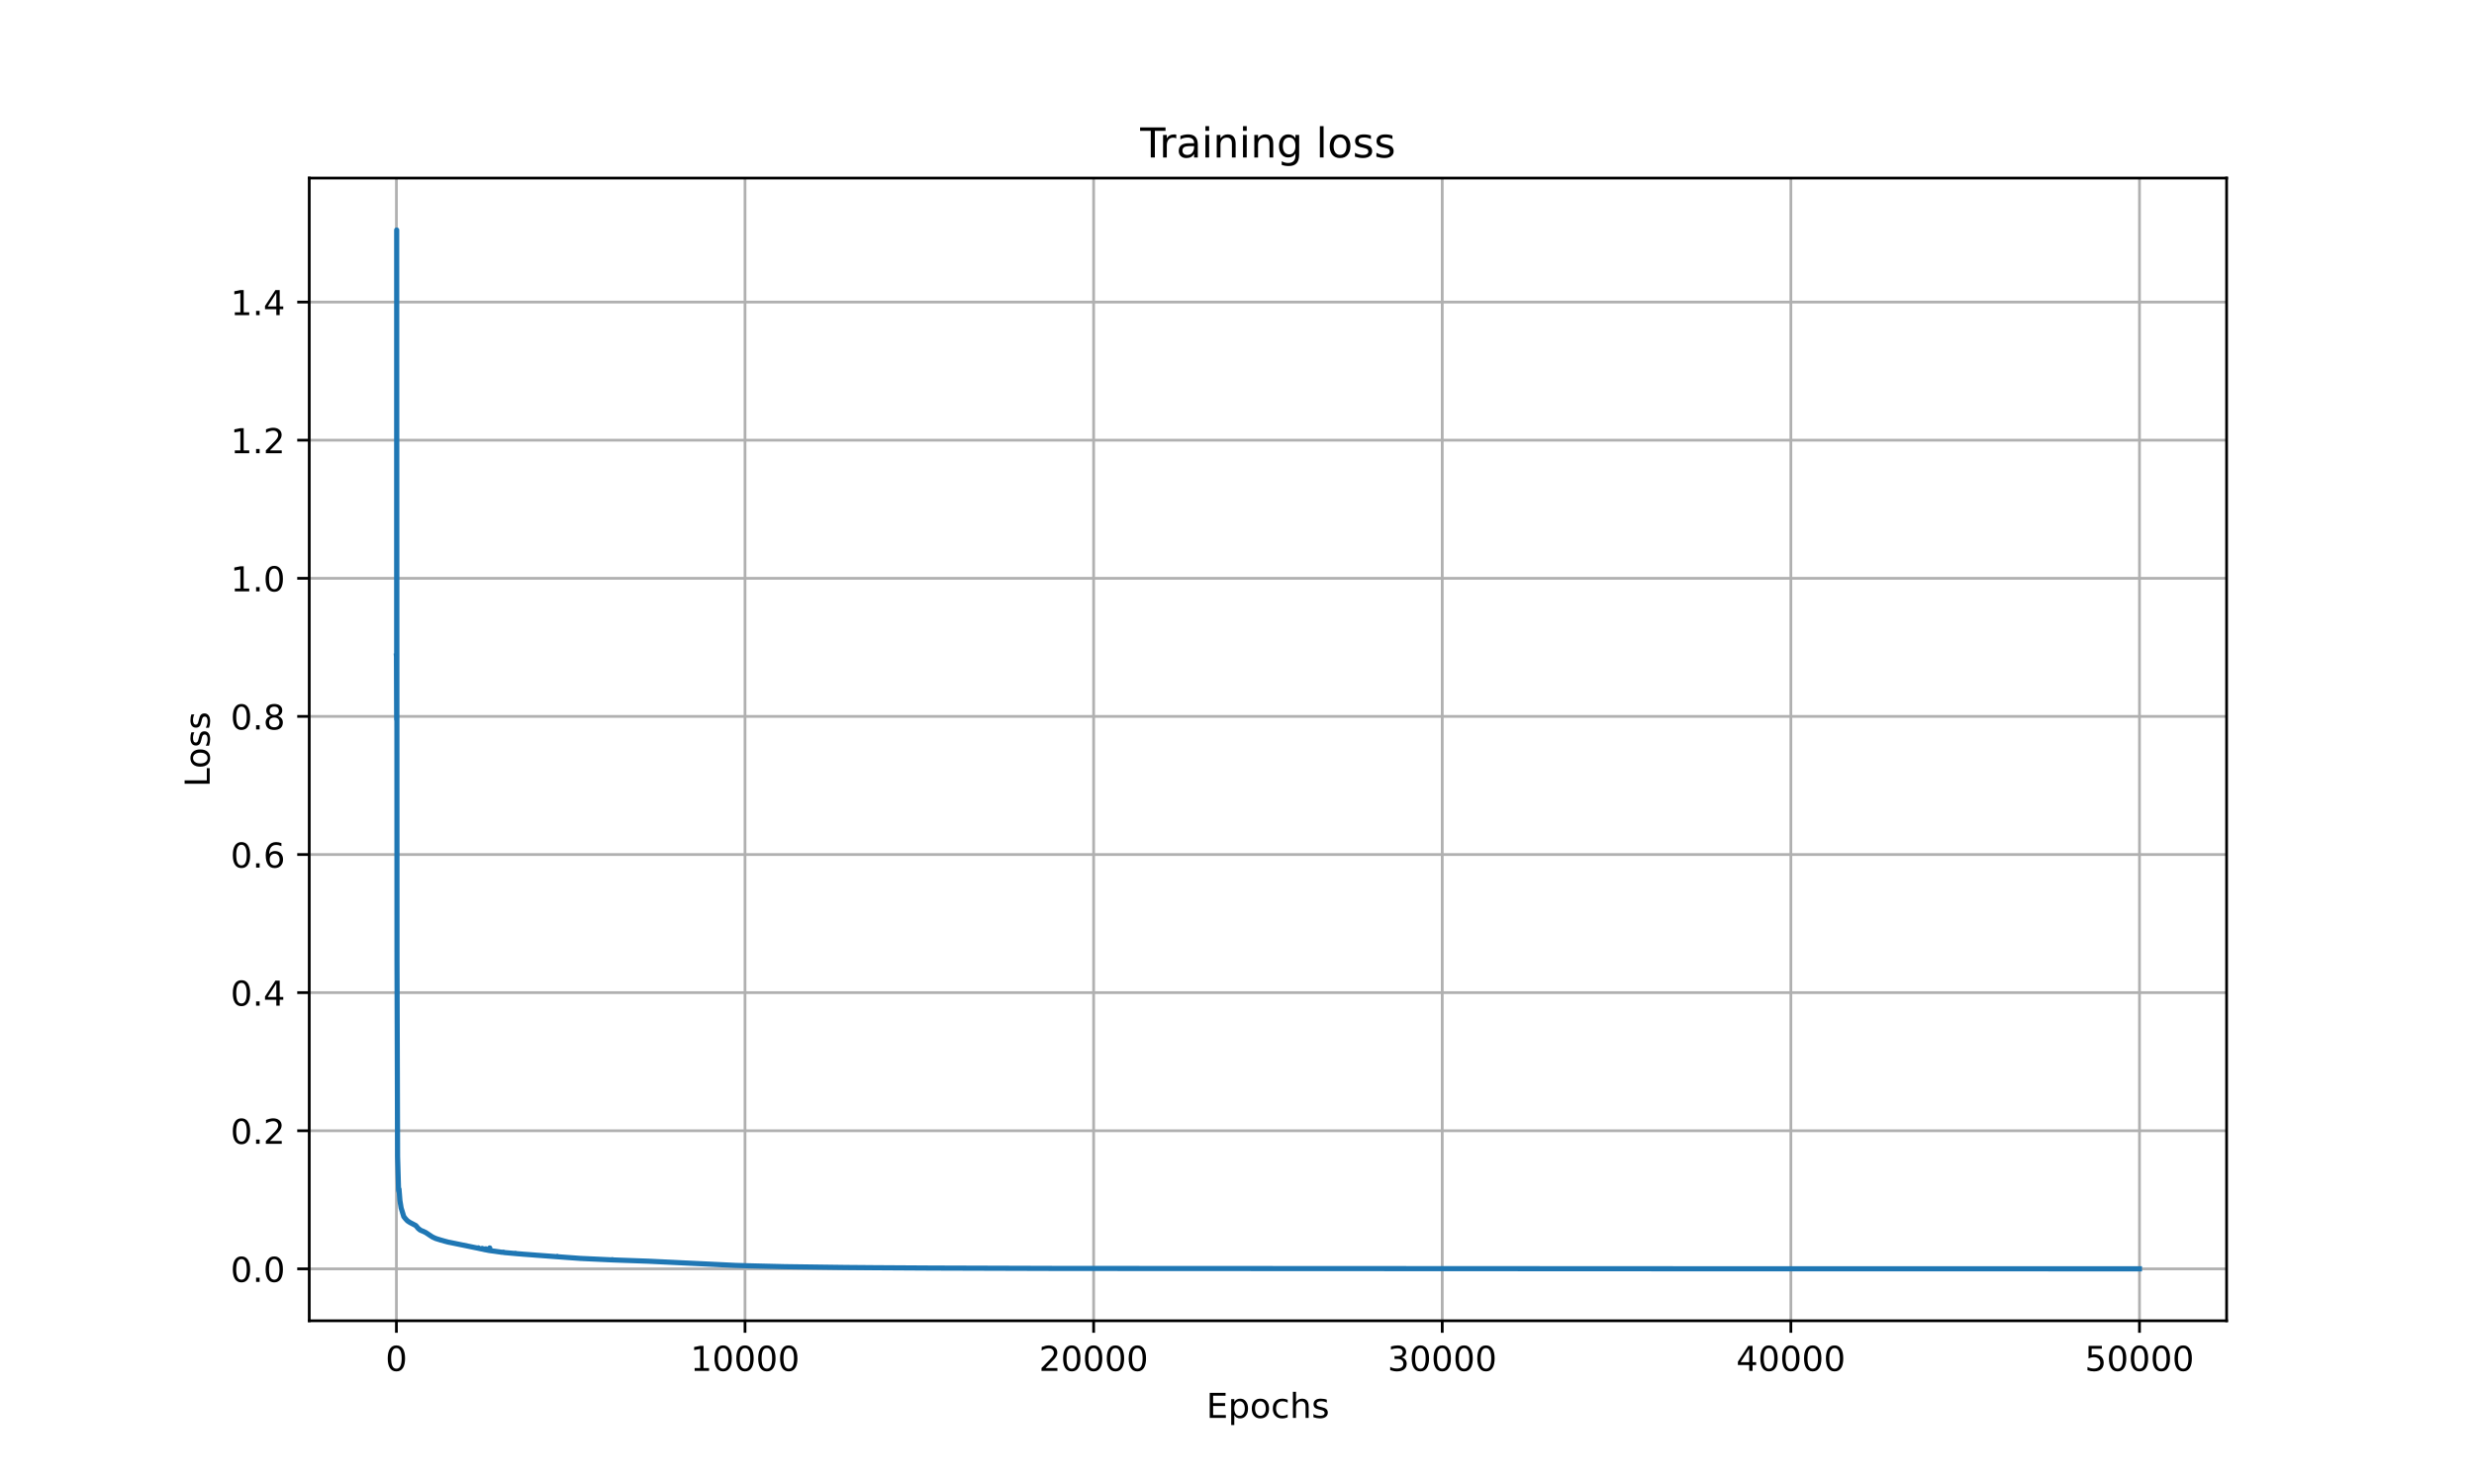
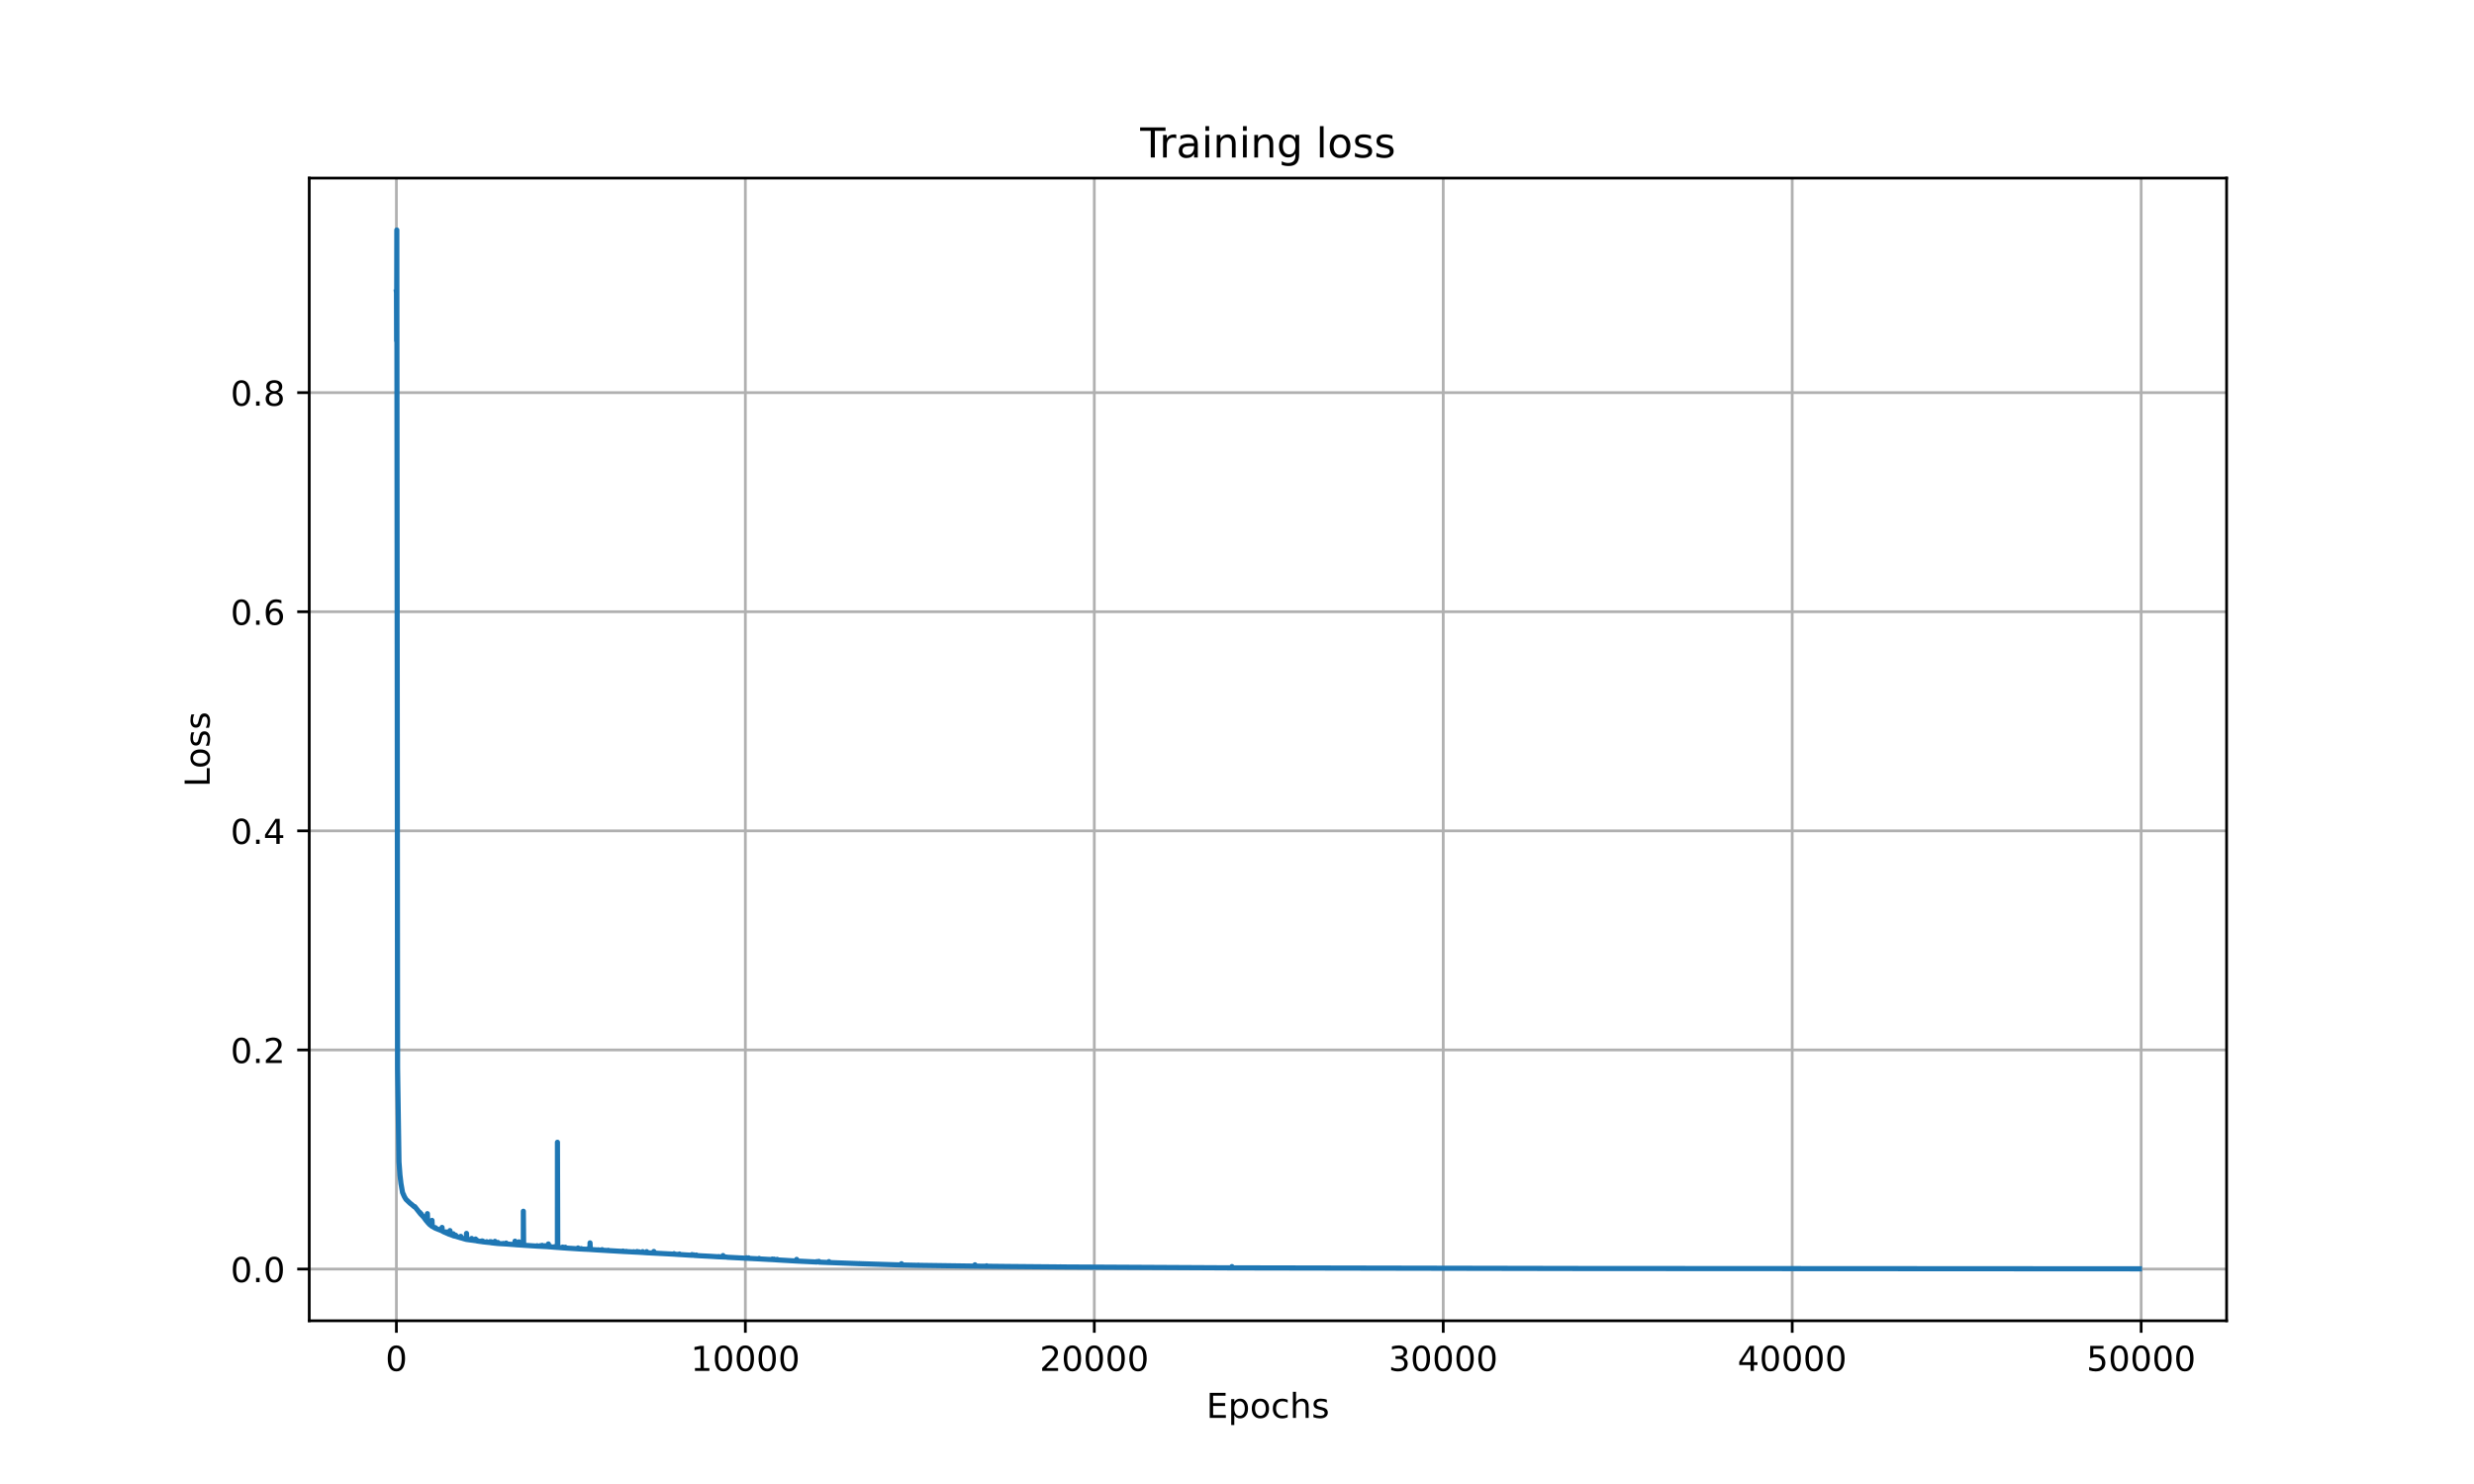
<svg xmlns="http://www.w3.org/2000/svg" xmlns:xlink="http://www.w3.org/1999/xlink" width="720pt" height="432pt" viewBox="0 0 720 432" version="1.1">
  <defs>
    <style type="text/css">*{stroke-linejoin: round; stroke-linecap: butt}</style>
  </defs>
  <g id="figure_1">
    <g id="patch_1">
      <path d="M 0 432  L 720 432  L 720 0  L 0 0  z " style="fill: #ffffff" />
    </g>
    <g id="axes_1">
      <g id="patch_2">
        <path d="M 90 384.48  L 648 384.48  L 648 51.84  L 90 51.84  z " style="fill: #ffffff" />
      </g>
      <g id="matplotlib.axis_1">
        <g id="xtick_1">
          <g id="line2d_1">
-             <path d="M 115.364 384.48  L 115.364 51.84  " clip-path="url(#pd5c66b5cf4)" style="fill: none; stroke: #b0b0b0; stroke-width: 0.8; stroke-linecap: square" />
+             <path d="M 115.364 384.48  L 115.364 51.84  " clip-path="url(#p3a6145aee7)" style="fill: none; stroke: #b0b0b0; stroke-width: 0.8; stroke-linecap: square" />
          </g>
          <g id="line2d_2">
            <defs>
-               <path id="m5f50f02ed3" d="M 0 0  L 0 3.5  " style="stroke: #000000; stroke-width: 0.8" />
+               <path id="meae04fa7a1" d="M 0 0  L 0 3.5  " style="stroke: #000000; stroke-width: 0.8" />
            </defs>
            <g>
-               <use xlink:href="#m5f50f02ed3" x="115.364" y="384.48" style="stroke: #000000; stroke-width: 0.8" />
+               <use xlink:href="#meae04fa7a1" x="115.364" y="384.48" style="stroke: #000000; stroke-width: 0.8" />
            </g>
          </g>
          <g id="text_1">
            <g transform="translate(112.1824 399.0784) scale(0.1 -0.1)">
              <defs>
                <path id="DejaVuSans-30" d="M 2034 4250  Q 1547 4250 1301 3770  Q 1056 3291 1056 2328  Q 1056 1369 1301 889  Q 1547 409 2034 409  Q 2525 409 2770 889  Q 3016 1369 3016 2328  Q 3016 3291 2770 3770  Q 2525 4250 2034 4250  z M 2034 4750  Q 2819 4750 3233 4129  Q 3647 3509 3647 2328  Q 3647 1150 3233 529  Q 2819 -91 2034 -91  Q 1250 -91 836 529  Q 422 1150 422 2328  Q 422 3509 836 4129  Q 1250 4750 2034 4750  z " transform="scale(0.015625)" />
              </defs>
              <use xlink:href="#DejaVuSans-30" />
            </g>
          </g>
        </g>
        <g id="xtick_2">
          <g id="line2d_3">
-             <path d="M 216.82 384.48  L 216.82 51.84  " clip-path="url(#pd5c66b5cf4)" style="fill: none; stroke: #b0b0b0; stroke-width: 0.8; stroke-linecap: square" />
+             <path d="M 216.918 384.48  L 216.918 51.84  " clip-path="url(#p3a6145aee7)" style="fill: none; stroke: #b0b0b0; stroke-width: 0.8; stroke-linecap: square" />
          </g>
          <g id="line2d_4">
            <g>
-               <use xlink:href="#m5f50f02ed3" x="216.82" y="384.48" style="stroke: #000000; stroke-width: 0.8" />
+               <use xlink:href="#meae04fa7a1" x="216.918" y="384.48" style="stroke: #000000; stroke-width: 0.8" />
            </g>
          </g>
          <g id="text_2">
-             <g transform="translate(200.914 399.0784) scale(0.1 -0.1)">
+             <g transform="translate(201.0115 399.0784) scale(0.1 -0.1)">
              <defs>
                <path id="DejaVuSans-31" d="M 794 531  L 1825 531  L 1825 4091  L 703 3866  L 703 4441  L 1819 4666  L 2450 4666  L 2450 531  L 3481 531  L 3481 0  L 794 0  L 794 531  z " transform="scale(0.015625)" />
              </defs>
              <use xlink:href="#DejaVuSans-31" />
              <use xlink:href="#DejaVuSans-30" x="63.623" />
              <use xlink:href="#DejaVuSans-30" x="127.246" />
              <use xlink:href="#DejaVuSans-30" x="190.869" />
              <use xlink:href="#DejaVuSans-30" x="254.492" />
            </g>
          </g>
        </g>
        <g id="xtick_3">
          <g id="line2d_5">
-             <path d="M 318.277 384.48  L 318.277 51.84  " clip-path="url(#pd5c66b5cf4)" style="fill: none; stroke: #b0b0b0; stroke-width: 0.8; stroke-linecap: square" />
+             <path d="M 318.472 384.48  L 318.472 51.84  " clip-path="url(#p3a6145aee7)" style="fill: none; stroke: #b0b0b0; stroke-width: 0.8; stroke-linecap: square" />
          </g>
          <g id="line2d_6">
            <g>
-               <use xlink:href="#m5f50f02ed3" x="318.277" y="384.48" style="stroke: #000000; stroke-width: 0.8" />
+               <use xlink:href="#meae04fa7a1" x="318.472" y="384.48" style="stroke: #000000; stroke-width: 0.8" />
            </g>
          </g>
          <g id="text_3">
-             <g transform="translate(302.3705 399.0784) scale(0.1 -0.1)">
+             <g transform="translate(302.5655 399.0784) scale(0.1 -0.1)">
              <defs>
                <path id="DejaVuSans-32" d="M 1228 531  L 3431 531  L 3431 0  L 469 0  L 469 531  Q 828 903 1448 1529  Q 2069 2156 2228 2338  Q 2531 2678 2651 2914  Q 2772 3150 2772 3378  Q 2772 3750 2511 3984  Q 2250 4219 1831 4219  Q 1534 4219 1204 4116  Q 875 4013 500 3803  L 500 4441  Q 881 4594 1212 4672  Q 1544 4750 1819 4750  Q 2544 4750 2975 4387  Q 3406 4025 3406 3419  Q 3406 3131 3298 2873  Q 3191 2616 2906 2266  Q 2828 2175 2409 1742  Q 1991 1309 1228 531  z " transform="scale(0.015625)" />
              </defs>
              <use xlink:href="#DejaVuSans-32" />
              <use xlink:href="#DejaVuSans-30" x="63.623" />
              <use xlink:href="#DejaVuSans-30" x="127.246" />
              <use xlink:href="#DejaVuSans-30" x="190.869" />
              <use xlink:href="#DejaVuSans-30" x="254.492" />
            </g>
          </g>
        </g>
        <g id="xtick_4">
          <g id="line2d_7">
-             <path d="M 419.733 384.48  L 419.733 51.84  " clip-path="url(#pd5c66b5cf4)" style="fill: none; stroke: #b0b0b0; stroke-width: 0.8; stroke-linecap: square" />
+             <path d="M 420.026 384.48  L 420.026 51.84  " clip-path="url(#p3a6145aee7)" style="fill: none; stroke: #b0b0b0; stroke-width: 0.8; stroke-linecap: square" />
          </g>
          <g id="line2d_8">
            <g>
-               <use xlink:href="#m5f50f02ed3" x="419.733" y="384.48" style="stroke: #000000; stroke-width: 0.8" />
+               <use xlink:href="#meae04fa7a1" x="420.026" y="384.48" style="stroke: #000000; stroke-width: 0.8" />
            </g>
          </g>
          <g id="text_4">
-             <g transform="translate(403.8271 399.0784) scale(0.1 -0.1)">
+             <g transform="translate(404.1196 399.0784) scale(0.1 -0.1)">
              <defs>
                <path id="DejaVuSans-33" d="M 2597 2516  Q 3050 2419 3304 2112  Q 3559 1806 3559 1356  Q 3559 666 3084 287  Q 2609 -91 1734 -91  Q 1441 -91 1130 -33  Q 819 25 488 141  L 488 750  Q 750 597 1062 519  Q 1375 441 1716 441  Q 2309 441 2620 675  Q 2931 909 2931 1356  Q 2931 1769 2642 2001  Q 2353 2234 1838 2234  L 1294 2234  L 1294 2753  L 1863 2753  Q 2328 2753 2575 2939  Q 2822 3125 2822 3475  Q 2822 3834 2567 4026  Q 2313 4219 1838 4219  Q 1578 4219 1281 4162  Q 984 4106 628 3988  L 628 4550  Q 988 4650 1302 4700  Q 1616 4750 1894 4750  Q 2613 4750 3031 4423  Q 3450 4097 3450 3541  Q 3450 3153 3228 2886  Q 3006 2619 2597 2516  z " transform="scale(0.015625)" />
              </defs>
              <use xlink:href="#DejaVuSans-33" />
              <use xlink:href="#DejaVuSans-30" x="63.623" />
              <use xlink:href="#DejaVuSans-30" x="127.246" />
              <use xlink:href="#DejaVuSans-30" x="190.869" />
              <use xlink:href="#DejaVuSans-30" x="254.492" />
            </g>
          </g>
        </g>
        <g id="xtick_5">
          <g id="line2d_9">
-             <path d="M 521.19 384.48  L 521.19 51.84  " clip-path="url(#pd5c66b5cf4)" style="fill: none; stroke: #b0b0b0; stroke-width: 0.8; stroke-linecap: square" />
+             <path d="M 521.58 384.48  L 521.58 51.84  " clip-path="url(#p3a6145aee7)" style="fill: none; stroke: #b0b0b0; stroke-width: 0.8; stroke-linecap: square" />
          </g>
          <g id="line2d_10">
            <g>
-               <use xlink:href="#m5f50f02ed3" x="521.19" y="384.48" style="stroke: #000000; stroke-width: 0.8" />
+               <use xlink:href="#meae04fa7a1" x="521.58" y="384.48" style="stroke: #000000; stroke-width: 0.8" />
            </g>
          </g>
          <g id="text_5">
-             <g transform="translate(505.2837 399.0784) scale(0.1 -0.1)">
+             <g transform="translate(505.6737 399.0784) scale(0.1 -0.1)">
              <defs>
                <path id="DejaVuSans-34" d="M 2419 4116  L 825 1625  L 2419 1625  L 2419 4116  z M 2253 4666  L 3047 4666  L 3047 1625  L 3713 1625  L 3713 1100  L 3047 1100  L 3047 0  L 2419 0  L 2419 1100  L 313 1100  L 313 1709  L 2253 4666  z " transform="scale(0.015625)" />
              </defs>
              <use xlink:href="#DejaVuSans-34" />
              <use xlink:href="#DejaVuSans-30" x="63.623" />
              <use xlink:href="#DejaVuSans-30" x="127.246" />
              <use xlink:href="#DejaVuSans-30" x="190.869" />
              <use xlink:href="#DejaVuSans-30" x="254.492" />
            </g>
          </g>
        </g>
        <g id="xtick_6">
          <g id="line2d_11">
-             <path d="M 622.647 384.48  L 622.647 51.84  " clip-path="url(#pd5c66b5cf4)" style="fill: none; stroke: #b0b0b0; stroke-width: 0.8; stroke-linecap: square" />
+             <path d="M 623.134 384.48  L 623.134 51.84  " clip-path="url(#p3a6145aee7)" style="fill: none; stroke: #b0b0b0; stroke-width: 0.8; stroke-linecap: square" />
          </g>
          <g id="line2d_12">
            <g>
-               <use xlink:href="#m5f50f02ed3" x="622.647" y="384.48" style="stroke: #000000; stroke-width: 0.8" />
+               <use xlink:href="#meae04fa7a1" x="623.134" y="384.48" style="stroke: #000000; stroke-width: 0.8" />
            </g>
          </g>
          <g id="text_6">
-             <g transform="translate(606.7403 399.0784) scale(0.1 -0.1)">
+             <g transform="translate(607.2277 399.0784) scale(0.1 -0.1)">
              <defs>
                <path id="DejaVuSans-35" d="M 691 4666  L 3169 4666  L 3169 4134  L 1269 4134  L 1269 2991  Q 1406 3038 1543 3061  Q 1681 3084 1819 3084  Q 2600 3084 3056 2656  Q 3513 2228 3513 1497  Q 3513 744 3044 326  Q 2575 -91 1722 -91  Q 1428 -91 1123 -41  Q 819 9 494 109  L 494 744  Q 775 591 1075 516  Q 1375 441 1709 441  Q 2250 441 2565 725  Q 2881 1009 2881 1497  Q 2881 1984 2565 2268  Q 2250 2553 1709 2553  Q 1456 2553 1204 2497  Q 953 2441 691 2322  L 691 4666  z " transform="scale(0.015625)" />
              </defs>
              <use xlink:href="#DejaVuSans-35" />
              <use xlink:href="#DejaVuSans-30" x="63.623" />
              <use xlink:href="#DejaVuSans-30" x="127.246" />
              <use xlink:href="#DejaVuSans-30" x="190.869" />
              <use xlink:href="#DejaVuSans-30" x="254.492" />
            </g>
          </g>
        </g>
        <g id="text_7">
          <g transform="translate(351.0844 412.7566) scale(0.1 -0.1)">
            <defs>
              <path id="DejaVuSans-45" d="M 628 4666  L 3578 4666  L 3578 4134  L 1259 4134  L 1259 2753  L 3481 2753  L 3481 2222  L 1259 2222  L 1259 531  L 3634 531  L 3634 0  L 628 0  L 628 4666  z " transform="scale(0.015625)" />
              <path id="DejaVuSans-70" d="M 1159 525  L 1159 -1331  L 581 -1331  L 581 3500  L 1159 3500  L 1159 2969  Q 1341 3281 1617 3432  Q 1894 3584 2278 3584  Q 2916 3584 3314 3078  Q 3713 2572 3713 1747  Q 3713 922 3314 415  Q 2916 -91 2278 -91  Q 1894 -91 1617 61  Q 1341 213 1159 525  z M 3116 1747  Q 3116 2381 2855 2742  Q 2594 3103 2138 3103  Q 1681 3103 1420 2742  Q 1159 2381 1159 1747  Q 1159 1113 1420 752  Q 1681 391 2138 391  Q 2594 391 2855 752  Q 3116 1113 3116 1747  z " transform="scale(0.015625)" />
              <path id="DejaVuSans-6f" d="M 1959 3097  Q 1497 3097 1228 2736  Q 959 2375 959 1747  Q 959 1119 1226 758  Q 1494 397 1959 397  Q 2419 397 2687 759  Q 2956 1122 2956 1747  Q 2956 2369 2687 2733  Q 2419 3097 1959 3097  z M 1959 3584  Q 2709 3584 3137 3096  Q 3566 2609 3566 1747  Q 3566 888 3137 398  Q 2709 -91 1959 -91  Q 1206 -91 779 398  Q 353 888 353 1747  Q 353 2609 779 3096  Q 1206 3584 1959 3584  z " transform="scale(0.015625)" />
              <path id="DejaVuSans-63" d="M 3122 3366  L 3122 2828  Q 2878 2963 2633 3030  Q 2388 3097 2138 3097  Q 1578 3097 1268 2742  Q 959 2388 959 1747  Q 959 1106 1268 751  Q 1578 397 2138 397  Q 2388 397 2633 464  Q 2878 531 3122 666  L 3122 134  Q 2881 22 2623 -34  Q 2366 -91 2075 -91  Q 1284 -91 818 406  Q 353 903 353 1747  Q 353 2603 823 3093  Q 1294 3584 2113 3584  Q 2378 3584 2631 3529  Q 2884 3475 3122 3366  z " transform="scale(0.015625)" />
              <path id="DejaVuSans-68" d="M 3513 2113  L 3513 0  L 2938 0  L 2938 2094  Q 2938 2591 2744 2837  Q 2550 3084 2163 3084  Q 1697 3084 1428 2787  Q 1159 2491 1159 1978  L 1159 0  L 581 0  L 581 4863  L 1159 4863  L 1159 2956  Q 1366 3272 1645 3428  Q 1925 3584 2291 3584  Q 2894 3584 3203 3211  Q 3513 2838 3513 2113  z " transform="scale(0.015625)" />
              <path id="DejaVuSans-73" d="M 2834 3397  L 2834 2853  Q 2591 2978 2328 3040  Q 2066 3103 1784 3103  Q 1356 3103 1142 2972  Q 928 2841 928 2578  Q 928 2378 1081 2264  Q 1234 2150 1697 2047  L 1894 2003  Q 2506 1872 2764 1633  Q 3022 1394 3022 966  Q 3022 478 2636 193  Q 2250 -91 1575 -91  Q 1294 -91 989 -36  Q 684 19 347 128  L 347 722  Q 666 556 975 473  Q 1284 391 1588 391  Q 1994 391 2212 530  Q 2431 669 2431 922  Q 2431 1156 2273 1281  Q 2116 1406 1581 1522  L 1381 1569  Q 847 1681 609 1914  Q 372 2147 372 2553  Q 372 3047 722 3315  Q 1072 3584 1716 3584  Q 2034 3584 2315 3537  Q 2597 3491 2834 3397  z " transform="scale(0.015625)" />
            </defs>
            <use xlink:href="#DejaVuSans-45" />
            <use xlink:href="#DejaVuSans-70" x="63.184" />
            <use xlink:href="#DejaVuSans-6f" x="126.66" />
            <use xlink:href="#DejaVuSans-63" x="187.842" />
            <use xlink:href="#DejaVuSans-68" x="242.822" />
            <use xlink:href="#DejaVuSans-73" x="306.201" />
          </g>
        </g>
      </g>
      <g id="matplotlib.axis_2">
        <g id="ytick_1">
          <g id="line2d_13">
-             <path d="M 90 369.371  L 648 369.371  " clip-path="url(#pd5c66b5cf4)" style="fill: none; stroke: #b0b0b0; stroke-width: 0.8; stroke-linecap: square" />
+             <path d="M 90 369.432  L 648 369.432  " clip-path="url(#p3a6145aee7)" style="fill: none; stroke: #b0b0b0; stroke-width: 0.8; stroke-linecap: square" />
          </g>
          <g id="line2d_14">
            <defs>
-               <path id="mbc27e7ee95" d="M 0 0  L -3.5 0  " style="stroke: #000000; stroke-width: 0.8" />
+               <path id="mca45ebd8ee" d="M 0 0  L -3.5 0  " style="stroke: #000000; stroke-width: 0.8" />
            </defs>
            <g>
-               <use xlink:href="#mbc27e7ee95" x="90" y="369.371" style="stroke: #000000; stroke-width: 0.8" />
+               <use xlink:href="#mca45ebd8ee" x="90" y="369.432" style="stroke: #000000; stroke-width: 0.8" />
            </g>
          </g>
          <g id="text_8">
-             <g transform="translate(67.09687 373.17) scale(0.1 -0.1)">
+             <g transform="translate(67.09687 373.2309) scale(0.1 -0.1)">
              <defs>
                <path id="DejaVuSans-2e" d="M 684 794  L 1344 794  L 1344 0  L 684 0  L 684 794  z " transform="scale(0.015625)" />
              </defs>
              <use xlink:href="#DejaVuSans-30" />
              <use xlink:href="#DejaVuSans-2e" x="63.623" />
              <use xlink:href="#DejaVuSans-30" x="95.41" />
            </g>
          </g>
        </g>
        <g id="ytick_2">
          <g id="line2d_15">
-             <path d="M 90 329.166  L 648 329.166  " clip-path="url(#pd5c66b5cf4)" style="fill: none; stroke: #b0b0b0; stroke-width: 0.8; stroke-linecap: square" />
+             <path d="M 90 305.648  L 648 305.648  " clip-path="url(#p3a6145aee7)" style="fill: none; stroke: #b0b0b0; stroke-width: 0.8; stroke-linecap: square" />
          </g>
          <g id="line2d_16">
            <g>
-               <use xlink:href="#mbc27e7ee95" x="90" y="329.166" style="stroke: #000000; stroke-width: 0.8" />
+               <use xlink:href="#mca45ebd8ee" x="90" y="305.648" style="stroke: #000000; stroke-width: 0.8" />
            </g>
          </g>
          <g id="text_9">
-             <g transform="translate(67.09687 332.9651) scale(0.1 -0.1)">
+             <g transform="translate(67.09687 309.4469) scale(0.1 -0.1)">
              <use xlink:href="#DejaVuSans-30" />
              <use xlink:href="#DejaVuSans-2e" x="63.623" />
              <use xlink:href="#DejaVuSans-32" x="95.41" />
            </g>
          </g>
        </g>
        <g id="ytick_3">
          <g id="line2d_17">
-             <path d="M 90 288.961  L 648 288.961  " clip-path="url(#pd5c66b5cf4)" style="fill: none; stroke: #b0b0b0; stroke-width: 0.8; stroke-linecap: square" />
+             <path d="M 90 241.864  L 648 241.864  " clip-path="url(#p3a6145aee7)" style="fill: none; stroke: #b0b0b0; stroke-width: 0.8; stroke-linecap: square" />
          </g>
          <g id="line2d_18">
            <g>
-               <use xlink:href="#mbc27e7ee95" x="90" y="288.961" style="stroke: #000000; stroke-width: 0.8" />
+               <use xlink:href="#mca45ebd8ee" x="90" y="241.864" style="stroke: #000000; stroke-width: 0.8" />
            </g>
          </g>
          <g id="text_10">
-             <g transform="translate(67.09687 292.7602) scale(0.1 -0.1)">
+             <g transform="translate(67.09687 245.6628) scale(0.1 -0.1)">
              <use xlink:href="#DejaVuSans-30" />
              <use xlink:href="#DejaVuSans-2e" x="63.623" />
              <use xlink:href="#DejaVuSans-34" x="95.41" />
            </g>
          </g>
        </g>
        <g id="ytick_4">
          <g id="line2d_19">
-             <path d="M 90 248.756  L 648 248.756  " clip-path="url(#pd5c66b5cf4)" style="fill: none; stroke: #b0b0b0; stroke-width: 0.8; stroke-linecap: square" />
+             <path d="M 90 178.08  L 648 178.08  " clip-path="url(#p3a6145aee7)" style="fill: none; stroke: #b0b0b0; stroke-width: 0.8; stroke-linecap: square" />
          </g>
          <g id="line2d_20">
            <g>
-               <use xlink:href="#mbc27e7ee95" x="90" y="248.756" style="stroke: #000000; stroke-width: 0.8" />
+               <use xlink:href="#mca45ebd8ee" x="90" y="178.08" style="stroke: #000000; stroke-width: 0.8" />
            </g>
          </g>
          <g id="text_11">
-             <g transform="translate(67.09687 252.5553) scale(0.1 -0.1)">
+             <g transform="translate(67.09687 181.8788) scale(0.1 -0.1)">
              <defs>
                <path id="DejaVuSans-36" d="M 2113 2584  Q 1688 2584 1439 2293  Q 1191 2003 1191 1497  Q 1191 994 1439 701  Q 1688 409 2113 409  Q 2538 409 2786 701  Q 3034 994 3034 1497  Q 3034 2003 2786 2293  Q 2538 2584 2113 2584  z M 3366 4563  L 3366 3988  Q 3128 4100 2886 4159  Q 2644 4219 2406 4219  Q 1781 4219 1451 3797  Q 1122 3375 1075 2522  Q 1259 2794 1537 2939  Q 1816 3084 2150 3084  Q 2853 3084 3261 2657  Q 3669 2231 3669 1497  Q 3669 778 3244 343  Q 2819 -91 2113 -91  Q 1303 -91 875 529  Q 447 1150 447 2328  Q 447 3434 972 4092  Q 1497 4750 2381 4750  Q 2619 4750 2861 4703  Q 3103 4656 3366 4563  z " transform="scale(0.015625)" />
              </defs>
              <use xlink:href="#DejaVuSans-30" />
              <use xlink:href="#DejaVuSans-2e" x="63.623" />
              <use xlink:href="#DejaVuSans-36" x="95.41" />
            </g>
          </g>
        </g>
        <g id="ytick_5">
          <g id="line2d_21">
-             <path d="M 90 208.551  L 648 208.551  " clip-path="url(#pd5c66b5cf4)" style="fill: none; stroke: #b0b0b0; stroke-width: 0.8; stroke-linecap: square" />
+             <path d="M 90 114.296  L 648 114.296  " clip-path="url(#p3a6145aee7)" style="fill: none; stroke: #b0b0b0; stroke-width: 0.8; stroke-linecap: square" />
          </g>
          <g id="line2d_22">
            <g>
-               <use xlink:href="#mbc27e7ee95" x="90" y="208.551" style="stroke: #000000; stroke-width: 0.8" />
+               <use xlink:href="#mca45ebd8ee" x="90" y="114.296" style="stroke: #000000; stroke-width: 0.8" />
            </g>
          </g>
          <g id="text_12">
-             <g transform="translate(67.09687 212.3504) scale(0.1 -0.1)">
+             <g transform="translate(67.09687 118.0948) scale(0.1 -0.1)">
              <defs>
                <path id="DejaVuSans-38" d="M 2034 2216  Q 1584 2216 1326 1975  Q 1069 1734 1069 1313  Q 1069 891 1326 650  Q 1584 409 2034 409  Q 2484 409 2743 651  Q 3003 894 3003 1313  Q 3003 1734 2745 1975  Q 2488 2216 2034 2216  z M 1403 2484  Q 997 2584 770 2862  Q 544 3141 544 3541  Q 544 4100 942 4425  Q 1341 4750 2034 4750  Q 2731 4750 3128 4425  Q 3525 4100 3525 3541  Q 3525 3141 3298 2862  Q 3072 2584 2669 2484  Q 3125 2378 3379 2068  Q 3634 1759 3634 1313  Q 3634 634 3220 271  Q 2806 -91 2034 -91  Q 1263 -91 848 271  Q 434 634 434 1313  Q 434 1759 690 2068  Q 947 2378 1403 2484  z M 1172 3481  Q 1172 3119 1398 2916  Q 1625 2713 2034 2713  Q 2441 2713 2670 2916  Q 2900 3119 2900 3481  Q 2900 3844 2670 4047  Q 2441 4250 2034 4250  Q 1625 4250 1398 4047  Q 1172 3844 1172 3481  z " transform="scale(0.015625)" />
              </defs>
              <use xlink:href="#DejaVuSans-30" />
              <use xlink:href="#DejaVuSans-2e" x="63.623" />
              <use xlink:href="#DejaVuSans-38" x="95.41" />
            </g>
          </g>
        </g>
-         <g id="ytick_6">
-           <g id="line2d_23">
-             <path d="M 90 168.346  L 648 168.346  " clip-path="url(#pd5c66b5cf4)" style="fill: none; stroke: #b0b0b0; stroke-width: 0.8; stroke-linecap: square" />
-           </g>
-           <g id="line2d_24">
-             <g>
-               <use xlink:href="#mbc27e7ee95" x="90" y="168.346" style="stroke: #000000; stroke-width: 0.8" />
-             </g>
-           </g>
-           <g id="text_13">
-             <g transform="translate(67.09687 172.1455) scale(0.1 -0.1)">
-               <use xlink:href="#DejaVuSans-31" />
-               <use xlink:href="#DejaVuSans-2e" x="63.623" />
-               <use xlink:href="#DejaVuSans-30" x="95.41" />
-             </g>
-           </g>
-         </g>
-         <g id="ytick_7">
-           <g id="line2d_25">
-             <path d="M 90 128.141  L 648 128.141  " clip-path="url(#pd5c66b5cf4)" style="fill: none; stroke: #b0b0b0; stroke-width: 0.8; stroke-linecap: square" />
-           </g>
-           <g id="line2d_26">
-             <g>
-               <use xlink:href="#mbc27e7ee95" x="90" y="128.141" style="stroke: #000000; stroke-width: 0.8" />
-             </g>
-           </g>
-           <g id="text_14">
-             <g transform="translate(67.09687 131.9407) scale(0.1 -0.1)">
-               <use xlink:href="#DejaVuSans-31" />
-               <use xlink:href="#DejaVuSans-2e" x="63.623" />
-               <use xlink:href="#DejaVuSans-32" x="95.41" />
-             </g>
-           </g>
-         </g>
-         <g id="ytick_8">
-           <g id="line2d_27">
-             <path d="M 90 87.937  L 648 87.937  " clip-path="url(#pd5c66b5cf4)" style="fill: none; stroke: #b0b0b0; stroke-width: 0.8; stroke-linecap: square" />
-           </g>
-           <g id="line2d_28">
-             <g>
-               <use xlink:href="#mbc27e7ee95" x="90" y="87.937" style="stroke: #000000; stroke-width: 0.8" />
-             </g>
-           </g>
-           <g id="text_15">
-             <g transform="translate(67.09687 91.73577) scale(0.1 -0.1)">
-               <use xlink:href="#DejaVuSans-31" />
-               <use xlink:href="#DejaVuSans-2e" x="63.623" />
-               <use xlink:href="#DejaVuSans-34" x="95.41" />
-             </g>
-           </g>
-         </g>
-         <g id="text_16">
+         <g id="text_13">
          <g transform="translate(61.01719 229.1272) rotate(-90) scale(0.1 -0.1)">
            <defs>
              <path id="DejaVuSans-4c" d="M 628 4666  L 1259 4666  L 1259 531  L 3531 531  L 3531 0  L 628 0  L 628 4666  z " transform="scale(0.015625)" />
            </defs>
            <use xlink:href="#DejaVuSans-4c" />
            <use xlink:href="#DejaVuSans-6f" x="53.963" />
            <use xlink:href="#DejaVuSans-73" x="115.145" />
            <use xlink:href="#DejaVuSans-73" x="167.244" />
          </g>
        </g>
      </g>
-       <g id="line2d_29">
-         <path d="M 115.364 190.92  L 115.384 191.185  L 115.435 209.47  L 115.445 66.96  L 115.536 279.688  L 115.709 336.691  L 115.993 346.397  L 116.094 346.849  L 116.125 346.147  L 116.388 349.48  L 116.743 351.653  L 117.515 354.168  L 117.525 354.126  L 117.606 354.256  L 117.687 354.378  L 117.951 354.714  L 118.468 355.281  L 118.641 355.436  L 119.047 355.704  L 119.331 355.885  L 121.015 356.765  L 121.735 357.627  L 121.979 357.82  L 121.989 357.78  L 122.06 357.902  L 122.303 358.076  L 122.912 358.346  L 123.054 358.389  L 123.896 358.795  L 125.641 359.953  L 125.885 360.105  L 126.92 360.582  L 126.93 360.554  L 127.021 360.6  L 128.198 360.967  L 129.507 361.337  L 130.501 361.598  L 130.947 361.681  L 131.069 361.707  L 139.196 363.373  L 139.206 363.245  L 139.277 363.397  L 139.297 363.398  L 140.312 363.615  L 140.322 363.41  L 140.413 363.631  L 140.799 363.709  L 140.809 363.554  L 140.9 363.746  L 141.377 363.84  L 141.387 363.534  L 141.479 363.852  L 142.513 364.057  L 142.524 363.278  L 142.615 364.066  L 144.005 364.246  L 146.085 364.544  L 146.531 364.516  L 146.653 364.61  L 149.981 364.908  L 149.991 364.838  L 150.082 364.92  L 152 365.075  L 152.111 365.088  L 154.282 365.249  L 154.414 365.258  L 156.332 365.409  L 156.646 365.429  L 162.155 365.836  L 162.166 365.735  L 162.257 365.843  L 168.872 366.327  L 178.186 366.764  L 178.196 366.682  L 178.287 366.768  L 188.818 367.147  L 213.908 368.359  L 216.222 368.429  L 217.094 368.46  L 228.386 368.735  L 246.161 368.968  L 254.521 369.038  L 271.404 369.14  L 308.709 369.254  L 508.883 369.353  L 622.636 369.36  L 622.636 369.36  " clip-path="url(#pd5c66b5cf4)" style="fill: none; stroke: #1f77b4; stroke-width: 1.5; stroke-linecap: square" />
+       <g id="line2d_23">
+         <path d="M 115.364 84.949  L 115.394 85.22  L 115.425 99.232  L 115.486 66.96  L 115.709 310.998  L 116.115 338.222  L 116.41 342.164  L 116.45 342.427  L 116.694 344.546  L 117.151 347.133  L 117.456 347.839  L 117.466 347.793  L 117.527 347.996  L 117.72 348.415  L 118.167 349.146  L 119.355 350.277  L 119.781 350.605  L 120.553 351.273  L 120.644 351.329  L 120.695 351.236  L 121.173 351.834  L 122.208 353.139  L 122.219 352.959  L 122.31 353.29  L 122.594 353.577  L 122.604 353.404  L 122.696 353.705  L 122.726 353.643  L 122.97 353.972  L 123.295 354.311  L 123.305 354.135  L 123.397 354.442  L 123.518 354.625  L 123.752 354.957  L 124.047 355.346  L 124.28 355.609  L 124.371 355.698  L 124.382 353.297  L 124.473 355.857  L 125.113 356.531  L 125.123 356.253  L 125.214 356.579  L 125.712 356.988  L 125.722 355.263  L 125.814 357.014  L 126.088 357.172  L 126.098 357.143  L 126.179 357.237  L 126.697 357.536  L 126.707 357.375  L 126.799 357.572  L 128.637 358.299  L 128.647 357.308  L 128.738 358.395  L 129.368 358.712  L 129.378 358.689  L 129.469 358.751  L 129.581 358.782  L 129.642 358.801  L 129.652 358.645  L 129.744 358.844  L 129.825 358.905  L 129.835 358.619  L 129.926 358.947  L 130.475 359.176  L 130.485 358.858  L 130.576 359.242  L 130.637 359.259  L 130.648 359.069  L 130.729 359.276  L 130.739 359.185  L 130.861 359.337  L 130.932 359.361  L 130.942 358.227  L 131.033 359.397  L 131.47 359.536  L 131.48 359.128  L 131.572 359.567  L 131.612 359.602  L 131.622 359.226  L 131.714 359.65  L 131.897 359.707  L 131.907 359.152  L 131.998 359.767  L 132.364 359.846  L 132.374 359.697  L 132.465 359.859  L 132.587 359.896  L 132.597 359.565  L 132.689 359.907  L 132.77 359.936  L 132.78 359.759  L 132.872 359.978  L 134.09 360.345  L 134.1 359.908  L 134.192 360.362  L 135.614 360.779  L 135.624 360.519  L 135.715 360.796  L 135.756 360.809  L 135.766 359.046  L 135.847 360.822  L 135.857 360.807  L 136.01 360.844  L 136.02 360.711  L 136.111 360.861  L 137.259 361.008  L 137.269 360.519  L 137.36 361.028  L 137.472 360.905  L 137.533 361.041  L 138.406 361.164  L 138.416 360.682  L 138.508 361.175  L 138.518 361.177  L 138.528 360.839  L 138.62 361.192  L 138.731 361.232  L 138.741 361.039  L 138.833 361.247  L 138.955 361.268  L 138.965 361.124  L 139.005 361.283  L 139.056 361.286  L 139.777 361.392  L 139.787 361.328  L 139.879 361.396  L 140.295 361.459  L 140.305 361.238  L 140.397 361.478  L 140.498 361.497  L 140.508 361.285  L 140.569 361.504  L 140.6 361.505  L 141.646 361.62  L 141.656 361.466  L 141.717 361.628  L 141.747 361.629  L 142.621 361.711  L 142.631 361.453  L 142.722 361.72  L 142.936 361.776  L 142.946 361.474  L 143.037 361.789  L 144.032 361.902  L 144.043 361.357  L 144.134 361.914  L 144.327 361.934  L 144.906 361.991  L 144.916 361.678  L 145.007 361.996  L 146.48 362.08  L 146.49 361.975  L 146.581 362.087  L 147.302 362.128  L 147.313 361.859  L 147.404 362.133  L 149.598 362.299  L 149.608 362.013  L 149.699 362.305  L 149.75 362.31  L 149.76 361.917  L 149.841 362.317  L 149.851 362.297  L 149.872 362.32  L 149.882 361.313  L 149.963 362.332  L 149.973 362.331  L 150.227 362.357  L 150.237 362.025  L 150.329 362.366  L 151.019 362.407  L 151.029 361.509  L 151.121 362.416  L 151.233 362.426  L 151.243 362.248  L 151.293 362.431  L 151.334 362.432  L 151.365 362.433  L 151.415 362.297  L 151.466 362.438  L 151.872 362.462  L 151.882 362.272  L 151.974 362.469  L 151.984 362.371  L 152.106 362.478  L 152.299 362.496  L 152.309 352.602  L 152.39 362.5  L 152.4 362.457  L 152.522 362.506  L 156.3 362.749  L 156.31 362.635  L 156.402 362.752  L 157.214 362.793  L 157.224 362.63  L 157.255 362.796  L 157.316 362.799  L 157.762 362.825  L 157.773 362.522  L 157.864 362.827  L 158.544 362.868  L 158.555 362.641  L 158.636 362.874  L 158.646 362.874  L 158.991 362.89  L 159.001 362.734  L 159.093 362.895  L 159.58 362.929  L 159.59 362.118  L 159.682 362.937  L 160.169 362.977  L 160.291 362.885  L 160.413 362.994  L 161.398 363.071  L 161.408 362.914  L 161.469 363.075  L 161.5 363.076  L 161.743 363.095  L 161.754 362.977  L 161.825 363.104  L 161.845 363.105  L 161.957 363.115  L 161.967 362.931  L 162.058 363.119  L 162.221 363.137  L 162.231 332.517  L 162.322 363.141  L 162.343 363.142  L 162.353 363.002  L 162.444 363.146  L 163.744 363.246  L 163.754 363.029  L 163.846 363.256  L 164.414 363.292  L 164.506 363.073  L 164.526 363.3  L 165.856 363.388  L 165.988 363.392  L 168.212 363.54  L 168.223 363.286  L 168.314 363.552  L 168.883 363.583  L 168.893 363.528  L 168.994 363.588  L 169.147 363.595  L 169.157 363.477  L 169.248 363.6  L 170.101 363.644  L 171.076 363.688  L 171.086 363.533  L 171.178 363.692  L 171.706 363.724  L 171.716 361.808  L 171.807 363.732  L 172.975 363.808  L 174.143 363.88  L 174.153 363.826  L 174.255 363.885  L 175.22 363.942  L 175.23 363.775  L 175.26 363.945  L 175.321 363.947  L 176.997 364.049  L 177.007 363.96  L 177.098 364.056  L 181.293 364.299  L 181.303 364.182  L 181.394 364.303  L 182.267 364.35  L 182.278 364.28  L 182.379 364.353  L 184.451 364.462  L 184.461 364.381  L 184.552 364.47  L 185.395 364.505  L 185.405 364.323  L 185.497 364.509  L 185.964 364.535  L 185.974 364.41  L 186.066 364.539  L 187.01 364.594  L 187.02 364.355  L 187.112 364.602  L 187.924 364.66  L 187.934 364.56  L 188.026 364.666  L 188.188 364.68  L 188.198 364.357  L 188.259 364.684  L 188.29 364.684  L 190.27 364.786  L 190.28 364.308  L 190.371 364.789  L 194.911 365.027  L 196.15 365.089  L 196.16 364.946  L 196.251 365.1  L 196.262 365.009  L 196.383 365.112  L 196.394 365.081  L 196.495 365.119  L 197.734 365.197  L 197.744 365.04  L 197.846 365.179  L 197.968 365.211  L 198.1 365.217  L 201.38 365.417  L 201.39 365.212  L 201.481 365.421  L 201.908 365.296  L 201.918 365.444  L 202.66 365.496  L 202.67 365.337  L 202.761 365.5  L 203.868 365.568  L 206.559 365.704  L 209.169 365.86  L 209.179 365.79  L 209.271 365.864  L 210.408 365.907  L 210.418 365.494  L 210.51 365.914  L 211.495 365.947  L 211.617 365.992  L 211.728 365.998  L 217.233 366.281  L 217.243 366.145  L 217.334 366.284  L 217.852 366.319  L 217.862 366.158  L 217.954 366.322  L 220.919 366.468  L 220.929 366.331  L 221.02 366.473  L 223.61 366.618  L 224.748 366.67  L 224.758 366.515  L 224.829 366.676  L 224.849 366.676  L 225.276 366.701  L 225.286 366.539  L 225.377 366.706  L 226.169 366.76  L 226.179 366.6  L 226.271 366.768  L 231.836 367.094  L 231.846 366.61  L 231.938 367.1  L 237.645 367.375  L 237.655 367.263  L 237.746 367.379  L 238.315 367.192  L 238.427 367.412  L 241.23 367.526  L 241.24 367.256  L 241.331 367.529  L 249.253 367.823  L 250.055 367.859  L 250.106 367.826  L 250.167 367.863  L 262.343 368.237  L 262.353 367.871  L 262.444 368.239  L 267.278 368.344  L 267.289 368.287  L 267.39 368.345  L 283.73 368.576  L 283.74 368.186  L 283.832 368.577  L 287.132 368.616  L 287.142 368.477  L 287.234 368.616  L 289.488 368.64  L 293.611 368.685  L 308.672 368.816  L 308.682 368.778  L 308.784 368.816  L 358.515 369.078  L 358.525 368.704  L 358.616 369.078  L 460.495 369.268  L 622.636 369.36  L 622.636 369.36  " clip-path="url(#p3a6145aee7)" style="fill: none; stroke: #1f77b4; stroke-width: 1.5; stroke-linecap: square" />
      </g>
      <g id="patch_3">
        <path d="M 90 384.48  L 90 51.84  " style="fill: none; stroke: #000000; stroke-width: 0.8; stroke-linejoin: miter; stroke-linecap: square" />
      </g>
      <g id="patch_4">
        <path d="M 648 384.48  L 648 51.84  " style="fill: none; stroke: #000000; stroke-width: 0.8; stroke-linejoin: miter; stroke-linecap: square" />
      </g>
      <g id="patch_5">
        <path d="M 90 384.48  L 648 384.48  " style="fill: none; stroke: #000000; stroke-width: 0.8; stroke-linejoin: miter; stroke-linecap: square" />
      </g>
      <g id="patch_6">
        <path d="M 90 51.84  L 648 51.84  " style="fill: none; stroke: #000000; stroke-width: 0.8; stroke-linejoin: miter; stroke-linecap: square" />
      </g>
-       <g id="text_17">
+       <g id="text_14">
        <g transform="translate(331.8328 45.84) scale(0.12 -0.12)">
          <defs>
            <path id="DejaVuSans-54" d="M -19 4666  L 3928 4666  L 3928 4134  L 2272 4134  L 2272 0  L 1638 0  L 1638 4134  L -19 4134  L -19 4666  z " transform="scale(0.015625)" />
            <path id="DejaVuSans-72" d="M 2631 2963  Q 2534 3019 2420 3045  Q 2306 3072 2169 3072  Q 1681 3072 1420 2755  Q 1159 2438 1159 1844  L 1159 0  L 581 0  L 581 3500  L 1159 3500  L 1159 2956  Q 1341 3275 1631 3429  Q 1922 3584 2338 3584  Q 2397 3584 2469 3576  Q 2541 3569 2628 3553  L 2631 2963  z " transform="scale(0.015625)" />
            <path id="DejaVuSans-61" d="M 2194 1759  Q 1497 1759 1228 1600  Q 959 1441 959 1056  Q 959 750 1161 570  Q 1363 391 1709 391  Q 2188 391 2477 730  Q 2766 1069 2766 1631  L 2766 1759  L 2194 1759  z M 3341 1997  L 3341 0  L 2766 0  L 2766 531  Q 2569 213 2275 61  Q 1981 -91 1556 -91  Q 1019 -91 701 211  Q 384 513 384 1019  Q 384 1609 779 1909  Q 1175 2209 1959 2209  L 2766 2209  L 2766 2266  Q 2766 2663 2505 2880  Q 2244 3097 1772 3097  Q 1472 3097 1187 3025  Q 903 2953 641 2809  L 641 3341  Q 956 3463 1253 3523  Q 1550 3584 1831 3584  Q 2591 3584 2966 3190  Q 3341 2797 3341 1997  z " transform="scale(0.015625)" />
            <path id="DejaVuSans-69" d="M 603 3500  L 1178 3500  L 1178 0  L 603 0  L 603 3500  z M 603 4863  L 1178 4863  L 1178 4134  L 603 4134  L 603 4863  z " transform="scale(0.015625)" />
            <path id="DejaVuSans-6e" d="M 3513 2113  L 3513 0  L 2938 0  L 2938 2094  Q 2938 2591 2744 2837  Q 2550 3084 2163 3084  Q 1697 3084 1428 2787  Q 1159 2491 1159 1978  L 1159 0  L 581 0  L 581 3500  L 1159 3500  L 1159 2956  Q 1366 3272 1645 3428  Q 1925 3584 2291 3584  Q 2894 3584 3203 3211  Q 3513 2838 3513 2113  z " transform="scale(0.015625)" />
            <path id="DejaVuSans-67" d="M 2906 1791  Q 2906 2416 2648 2759  Q 2391 3103 1925 3103  Q 1463 3103 1205 2759  Q 947 2416 947 1791  Q 947 1169 1205 825  Q 1463 481 1925 481  Q 2391 481 2648 825  Q 2906 1169 2906 1791  z M 3481 434  Q 3481 -459 3084 -895  Q 2688 -1331 1869 -1331  Q 1566 -1331 1297 -1286  Q 1028 -1241 775 -1147  L 775 -588  Q 1028 -725 1275 -790  Q 1522 -856 1778 -856  Q 2344 -856 2625 -561  Q 2906 -266 2906 331  L 2906 616  Q 2728 306 2450 153  Q 2172 0 1784 0  Q 1141 0 747 490  Q 353 981 353 1791  Q 353 2603 747 3093  Q 1141 3584 1784 3584  Q 2172 3584 2450 3431  Q 2728 3278 2906 2969  L 2906 3500  L 3481 3500  L 3481 434  z " transform="scale(0.015625)" />
            <path id="DejaVuSans-20" transform="scale(0.015625)" />
            <path id="DejaVuSans-6c" d="M 603 4863  L 1178 4863  L 1178 0  L 603 0  L 603 4863  z " transform="scale(0.015625)" />
          </defs>
          <use xlink:href="#DejaVuSans-54" />
          <use xlink:href="#DejaVuSans-72" x="46.334" />
          <use xlink:href="#DejaVuSans-61" x="87.447" />
          <use xlink:href="#DejaVuSans-69" x="148.727" />
          <use xlink:href="#DejaVuSans-6e" x="176.51" />
          <use xlink:href="#DejaVuSans-69" x="239.889" />
          <use xlink:href="#DejaVuSans-6e" x="267.672" />
          <use xlink:href="#DejaVuSans-67" x="331.051" />
          <use xlink:href="#DejaVuSans-20" x="394.527" />
          <use xlink:href="#DejaVuSans-6c" x="426.314" />
          <use xlink:href="#DejaVuSans-6f" x="454.098" />
          <use xlink:href="#DejaVuSans-73" x="515.279" />
          <use xlink:href="#DejaVuSans-73" x="567.379" />
        </g>
      </g>
    </g>
  </g>
  <defs>
-     <clipPath id="pd5c66b5cf4">
+     <clipPath id="p3a6145aee7">
      <rect x="90" y="51.84" width="558" height="332.64" />
    </clipPath>
  </defs>
</svg>
